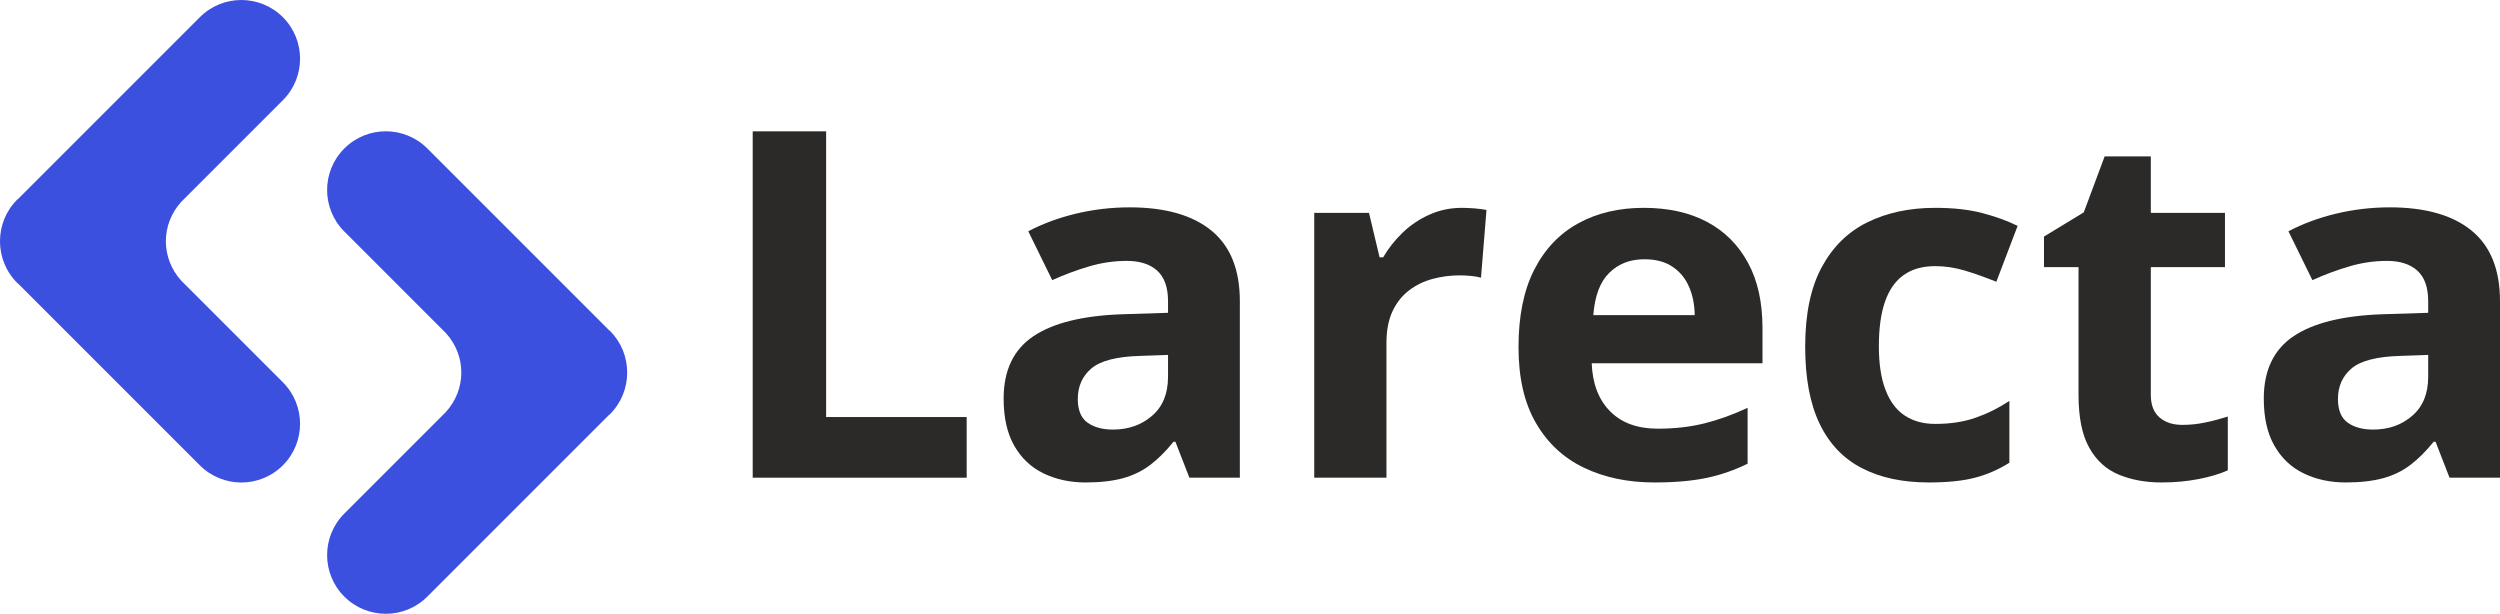
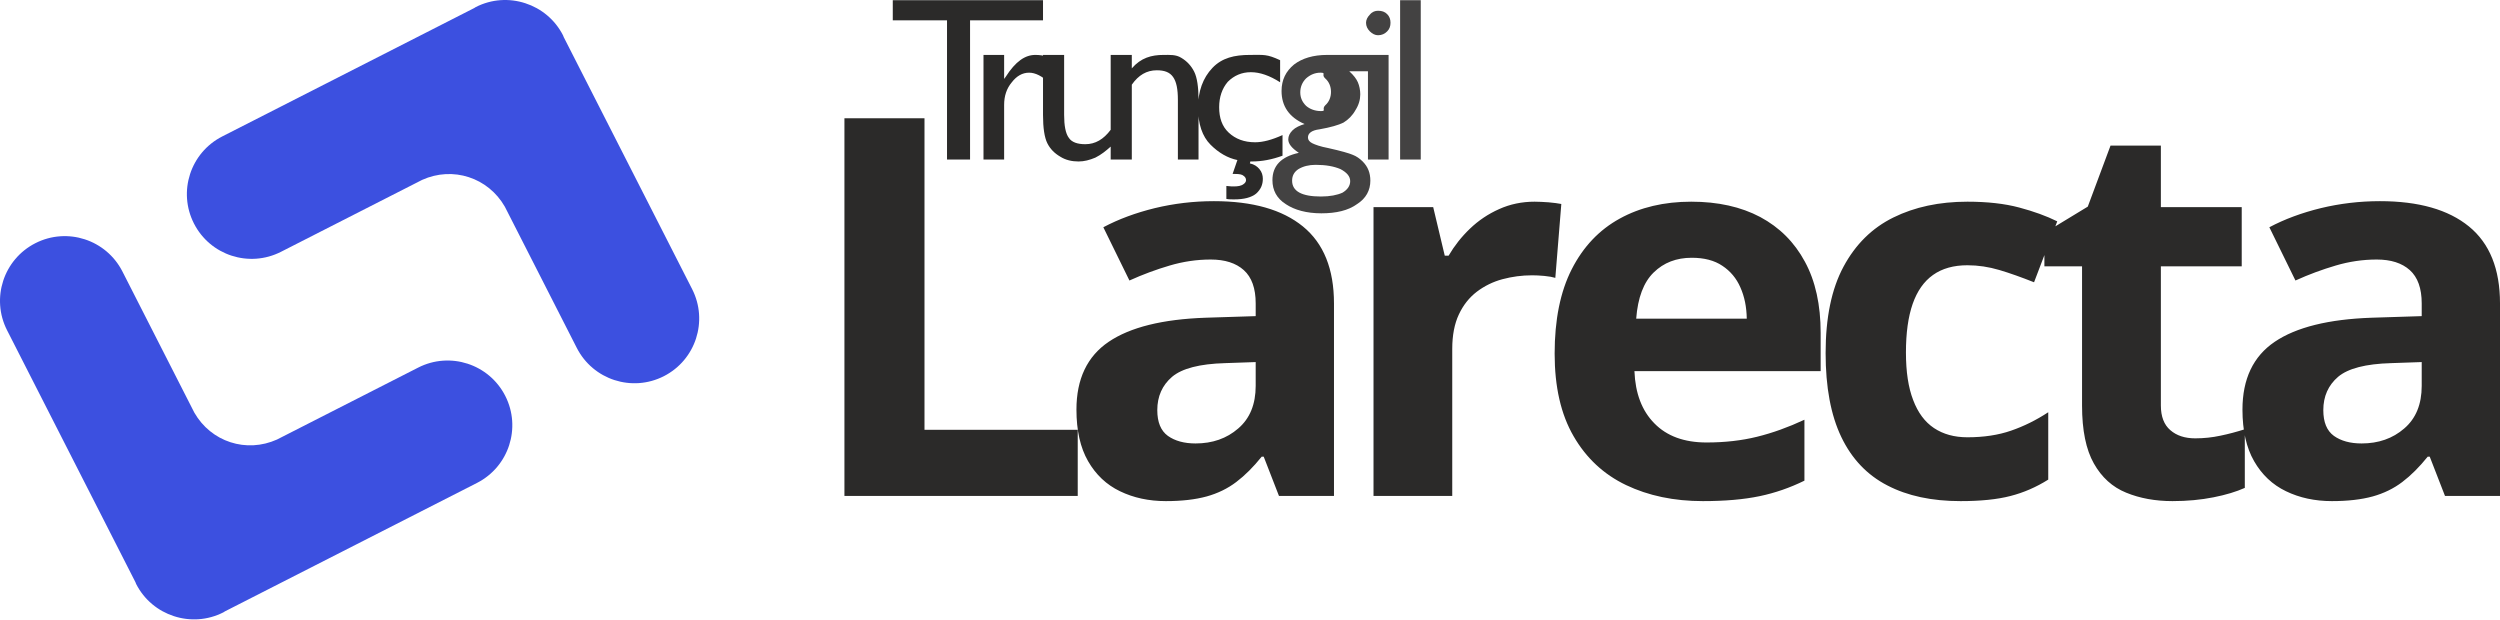
- <svg xmlns="http://www.w3.org/2000/svg" xml:space="preserve" width="169.629mm" height="41.647mm" version="1.1" style="shape-rendering:geometricPrecision; text-rendering:geometricPrecision; image-rendering:optimizeQuality; fill-rule:evenodd; clip-rule:evenodd" viewBox="0 0 17053.72 4187">
+ <svg xmlns="http://www.w3.org/2000/svg" xml:space="preserve" width="153.85mm" height="38.117mm" version="1.1" style="shape-rendering:geometricPrecision; text-rendering:geometricPrecision; image-rendering:optimizeQuality; fill-rule:evenodd; clip-rule:evenodd" viewBox="0 0 13989.41 3465.92">
  <defs>
    <style type="text/css">
   
    .fil1 {fill:#2B2A29;fill-rule:nonzero}
+     .fil2 {fill:#2B2A29;fill-rule:nonzero}
    .fil0 {fill:#3C50E0;fill-rule:nonzero}
+     .fil3 {fill:#434242;fill-rule:nonzero}
   
  </style>
  </defs>
  <g id="Layer_x0020_1">
-     <g id="_2261953640976">
-       <path class="fil0" d="M1236.24 1914.4c-69.15,-76.36 -104.91,-172.16 -104.73,-268.68 -0.18,-96.5 35.58,-192.31 104.73,-268.66l693.38 -693.38c156.39,-156.39 156.39,-409.98 0,-566.38 -156.39,-156.39 -409.97,-156.39 -566.37,0l-1237.44 1237.44c-2.73,2.58 -5.92,4.34 -8.61,7.01 -78.4,78.42 -117.41,181.22 -117.2,283.97 -0.2,102.76 38.81,205.58 117.2,283.97 2.68,2.68 5.87,4.44 8.61,7.03l1237.44 1237.44c156.39,156.39 409.97,156.39 566.37,0 156.39,-156.41 156.39,-409.99 0,-566.39l-693.38 -693.37z" />
-       <path class="fil0" d="M3042.07 2809.93c69.15,-76.34 104.91,-172.15 104.73,-268.67 0.18,-96.51 -35.58,-192.32 -104.73,-268.66l-693.38 -693.39c-156.39,-156.39 -156.39,-409.96 0,-566.36 156.39,-156.41 409.97,-156.41 566.37,0l1237.44 1237.42c2.71,2.58 5.91,4.34 8.59,7.02 78.41,78.41 117.42,181.22 117.22,283.97 0.19,102.75 -38.82,205.58 -117.22,283.98 -2.67,2.67 -5.87,4.42 -8.59,7.02l-1237.44 1237.43c-156.39,156.4 -409.97,156.4 -566.37,0 -156.39,-156.4 -156.39,-409.97 0,-566.37l693.38 -693.39z" />
+     <g id="_1742602199344">
+       <path class="fil0" d="M1549.89 2459.58c-85.01,38.14 -177.4,42.13 -260.38,14.99 -83.06,-26.82 -155.49,-84.35 -201.83,-165.17l-402.64 -790.23c-90.82,-178.24 -308.94,-249.11 -487.18,-158.3 -178.24,90.82 -249.12,308.95 -158.3,487.19l718.56 1410.27c1.46,3.07 2.08,6.3 3.63,9.36 45.54,89.35 123.06,151.63 211.51,180.18 88.34,28.89 187.68,24.07 277.02,-21.45 3.06,-1.56 5.46,-3.81 8.45,-5.44l1410.27 -718.56c178.24,-90.82 249.11,-308.95 158.3,-487.19 -90.83,-178.24 -308.96,-249.11 -487.2,-158.3l-790.22 402.65z" />
+       <path class="fil0" d="M2824.92 1156.53c-46.35,-80.82 -118.76,-138.36 -201.84,-165.18 -82.96,-27.12 -175.37,-23.14 -260.37,15l-790.23 402.64c-178.24,90.81 -396.35,19.94 -487.16,-158.29 -90.84,-178.25 -19.96,-396.38 158.29,-487.19l1410.25 -718.57c2.99,-1.61 5.39,-3.87 8.43,-5.42 89.36,-45.54 188.7,-50.36 277.03,-21.47 88.45,28.55 165.99,90.84 211.52,180.2 1.55,3.05 2.16,6.28 3.63,9.35l718.57 1410.27c90.81,178.24 19.94,396.36 -158.3,487.18 -178.25,90.81 -396.37,19.94 -487.18,-158.3l-402.64 -790.22z" />
    </g>
-     <polygon class="fil1" points="5134.53,3258.56 5134.53,895.9 5635.41,895.9 5635.41,2844.84 6594.15,2844.84 6594.15,3258.56 " />
-     <path id="_1" class="fil1" d="M7706.25 1414.45c242.17,0 428.07,52.95 557.15,158.31 129.64,105.91 194.17,266.44 194.17,481.59l0 1204.22 -344.21 0 -95.44 -245.48 -12.69 0c-51.85,64.54 -104.81,117.5 -158.87,158.32 -53.52,40.82 -115.85,71.16 -185.35,90.46 -70.06,19.31 -155.57,29.24 -255.41,29.24 -107.02,0 -202.45,-20.96 -286.85,-61.78 -84.95,-40.82 -151.16,-103.71 -199.69,-188.11 -48.55,-84.4 -72.82,-191.96 -72.82,-322.7 0,-191.42 67.3,-333.2 201.9,-424.21 134.61,-91.02 337.06,-141.22 606.25,-150.6l313.33 -9.92 0 -79.43c0,-94.33 -24.82,-163.84 -74.47,-208.52 -49.1,-44.14 -118.05,-66.2 -206.86,-66.2 -87.16,0 -172.67,12.69 -256.52,37.52 -84.4,24.82 -168.25,55.71 -252.09,93.77l-163.29 -333.19c95.44,-50.75 203,-90.46 322.16,-119.71 119.15,-28.68 242.17,-43.57 369.6,-43.57zm261.47 1006.73l-190.87 6.62c-159.42,4.41 -269.75,33.1 -332.08,85.51 -61.79,52.96 -92.67,122.46 -92.67,208.52 0,75.57 22.06,129.08 66.19,161.08 44.14,31.44 102.05,47.44 173.21,47.44 105.36,0 194.73,-30.89 266.99,-93.78 72.82,-62.34 109.22,-151.16 109.22,-266.44l0 -148.94z" />
-     <path id="_2" class="fil1" d="M9973.48 1417.75c24.82,0 53.51,1.66 86.6,3.86 32.54,2.75 59.58,6.62 79.99,10.49l-37.51 462.26c-16,-4.97 -39.17,-9.37 -68.4,-12.13 -29.79,-2.75 -55.16,-3.86 -76.68,-3.86 -63.98,0 -125.22,8.27 -185.35,24.27 -59.58,16.01 -113.08,42.48 -160.53,78.34 -47.44,36.4 -84.95,83.29 -112.53,142.32 -27.59,58.47 -41.38,130.74 -41.38,215.69l0 919.58 -492.6 0 0 -1806.61 373.46 0 72.27 303.4 24.27 0c35.85,-61.23 79.99,-117.5 133.49,-168.8 53.52,-51.3 114.19,-92.12 182.59,-122.46 68.4,-30.89 142.33,-46.34 222.31,-46.34z" />
-     <path id="_3" class="fil1" d="M11213 1417.75c167.14,0 311.12,31.99 431.93,95.98 120.25,64.54 213.48,157.22 279.13,279.13 66.19,121.37 98.75,270.3 98.75,445.72l0 239.41 -1165.06 0c5.52,139.02 46.89,248.24 125.22,327.12 77.78,79.43 186.45,119.15 325.46,119.15 115.29,0 221.21,-12.13 316.65,-35.86 95.98,-23.72 194.73,-59.02 296.23,-106.46l0 381.18c-89.92,44.13 -183.15,76.67 -280.79,97.09 -97.64,20.41 -215.69,30.88 -354.7,30.88 -180.94,0 -340.92,-33.65 -480.48,-100.39 -139.56,-66.75 -249.34,-168.8 -328.22,-305.61 -79.43,-136.8 -118.6,-308.92 -118.6,-516.88 0,-211.28 35.3,-387.24 107.02,-527.91 71.71,-140.67 171.55,-246.03 300.09,-316.64 127.97,-70.61 277.47,-105.91 447.37,-105.91zm3.31 350.84c-95.98,0 -175.41,30.34 -238.31,92.12 -62.89,61.24 -99.29,157.77 -109.22,289.06l691.76 0c-1.11,-73.37 -14.35,-138.46 -39.72,-195.28 -24.82,-57.37 -62.89,-102.61 -113.08,-135.7 -49.64,-33.65 -113.64,-50.2 -191.42,-50.2z" />
-     <path id="_4" class="fil1" d="M13157.52 3291.11c-178.73,0 -331.54,-32.54 -457.31,-98.18 -126.33,-65.1 -222.31,-166.04 -287.95,-302.85 -65.65,-136.81 -98.19,-311.67 -98.19,-525.16 0,-221.21 36.96,-401.04 111.98,-540.6 75.03,-139.56 178.73,-242.17 312.23,-307.81 132.94,-65.65 287.4,-98.75 462.82,-98.75 124.67,0 232.79,12.13 323.82,36.4 91.01,24.28 170.45,52.96 238.3,86.61l-145.07 381.18c-77.78,-30.89 -150.05,-56.82 -216.8,-76.68 -66.75,-19.86 -133.5,-29.79 -200.25,-29.79 -86.05,0 -157.76,19.86 -215.14,60.68 -56.82,40.26 -99.29,100.95 -127.43,181.49 -28.13,81.09 -41.92,182.04 -41.92,303.95 0,119.71 14.9,219 45.23,297.33 29.79,78.88 73.37,137.35 130.74,175.41 57.38,38.06 126.33,57.38 208.52,57.38 102.05,0 193.62,-13.79 273.06,-41.38 79.99,-27.58 157.22,-65.64 232.79,-115.28l0 421.45c-75.57,47.44 -154.46,81.65 -236.65,102.61 -82.75,21.51 -187.01,31.99 -312.78,31.99z" />
-     <path id="_5" class="fil1" d="M14886.9 2898.34c53.51,0 106.47,-5.52 157.22,-16.55 51.3,-10.49 102.05,-24.27 152.8,-40.26l0 366.83c-52.96,23.72 -118.05,43.58 -196.39,59.02 -77.77,15.44 -163.28,23.72 -255.95,23.72 -107.57,0 -204.66,-17.65 -290.17,-52.95 -85.51,-34.76 -152.8,-95.44 -201.9,-182.59 -49.1,-86.61 -73.92,-207.42 -73.92,-362.42l0 -871.04 -235.55 0 0 -208.51 271.41 -164.94 142.32 -381.73 314.99 0 0 385.04 505.85 0 0 370.14 -505.85 0 0 871.04c0,68.95 19.86,120.25 59.02,153.9 39.17,34.2 91.01,51.3 156.11,51.3z" />
-     <path id="_6" class="fil1" d="M16302.4 1414.45c242.17,0 428.07,52.95 557.15,158.31 129.64,105.91 194.17,266.44 194.17,481.59l0 1204.22 -344.21 0 -95.44 -245.48 -12.69 0c-51.85,64.54 -104.81,117.5 -158.87,158.32 -53.52,40.82 -115.85,71.16 -185.35,90.46 -70.06,19.31 -155.57,29.24 -255.41,29.24 -107.02,0 -202.45,-20.96 -286.85,-61.78 -84.95,-40.82 -151.16,-103.71 -199.69,-188.11 -48.55,-84.4 -72.82,-191.96 -72.82,-322.7 0,-191.42 67.3,-333.2 201.9,-424.21 134.61,-91.02 337.06,-141.22 606.25,-150.6l313.33 -9.92 0 -79.43c0,-94.33 -24.82,-163.84 -74.47,-208.52 -49.1,-44.14 -118.05,-66.2 -206.86,-66.2 -87.16,0 -172.67,12.69 -256.52,37.52 -84.4,24.82 -168.25,55.71 -252.09,93.77l-163.29 -333.19c95.44,-50.75 203,-90.46 322.16,-119.71 119.15,-28.68 242.17,-43.57 369.6,-43.57zm261.47 1006.73l-190.87 6.62c-159.42,4.41 -269.75,33.1 -332.08,85.51 -61.79,52.96 -92.67,122.46 -92.67,208.52 0,75.57 22.06,129.08 66.19,161.08 44.14,31.44 102.05,47.44 173.21,47.44 105.36,0 194.73,-30.89 266.99,-93.78 72.82,-62.34 109.22,-151.16 109.22,-266.44l0 -148.94z" />
+     <path class="fil1" d="M4725.24 2775.01l0 -2113.16 448 0 0 1743.12 857.49 0 0 370.03 -1305.49 0zm2067.43 -1649.37c216.6,0 382.86,47.36 498.32,141.59 115.95,94.73 173.67,238.31 173.67,430.73l0 1077.05 -307.87 0 -85.35 -219.56 -11.35 0c-46.38,57.73 -93.75,105.1 -142.09,141.6 -47.86,36.51 -103.61,63.64 -165.78,80.92 -62.66,17.27 -139.13,26.14 -228.43,26.14 -95.72,0 -181.08,-18.75 -256.56,-55.26 -75.98,-36.51 -135.18,-92.76 -178.6,-168.25 -43.42,-75.48 -65.12,-171.69 -65.12,-288.63 0,-171.2 60.19,-298 180.58,-379.41 120.38,-81.41 301.46,-126.31 542.23,-134.69l280.24 -8.88 0 -71.04c0,-84.37 -22.2,-146.54 -66.61,-186.5 -43.91,-39.47 -105.59,-59.2 -185.02,-59.2 -77.95,0 -154.42,11.35 -229.42,33.55 -75.49,22.2 -150.48,49.83 -225.48,83.87l-146.04 -298c85.35,-45.39 181.57,-80.92 288.13,-107.07 106.57,-25.65 216.59,-38.97 330.56,-38.97zm233.87 900.42l-170.71 5.92c-142.59,3.95 -241.27,29.61 -297.02,76.47 -55.26,47.36 -82.89,109.53 -82.89,186.5 0,67.59 19.74,115.45 59.21,144.07 39.46,28.12 91.27,42.43 154.92,42.43 94.24,0 174.16,-27.62 238.8,-83.87 65.13,-55.76 97.69,-135.18 97.69,-238.31l0 -133.21zm1561.21 -897.47c22.2,0 47.86,1.48 77.46,3.46 29.11,2.46 53.28,5.92 71.54,9.37l-33.55 413.45c-14.31,-4.44 -35.03,-8.38 -61.18,-10.86 -26.64,-2.46 -49.34,-3.45 -68.59,-3.45 -57.23,0 -112,7.4 -165.77,21.7 -53.28,14.31 -101.14,37.99 -143.58,70.06 -42.43,32.56 -75.98,74.5 -100.65,127.29 -24.67,52.3 -37,116.93 -37,192.91l0 822.47 -440.59 0 0 -1615.83 334.02 0 64.63 271.37 21.71 0c32.07,-54.77 71.54,-105.1 119.4,-150.98 47.86,-45.88 102.13,-82.4 163.31,-109.53 61.18,-27.62 127.29,-41.45 198.83,-41.45zm875.91 0c149.49,0 278.26,28.62 386.31,85.85 107.56,57.72 190.94,140.61 249.65,249.64 59.2,108.55 88.32,241.76 88.32,398.66l0 214.13 -1042.02 0c4.93,124.33 41.94,222.02 112,292.57 69.57,71.04 166.76,106.57 291.1,106.57 103.11,0 197.84,-10.85 283.2,-32.07 85.85,-21.21 174.16,-52.79 264.95,-95.22l0 340.93c-80.43,39.47 -163.81,68.58 -251.14,86.84 -87.33,18.25 -192.91,27.62 -317.24,27.62 -161.83,0 -304.91,-30.1 -429.74,-89.79 -124.83,-59.7 -223.01,-150.98 -293.56,-273.33 -71.04,-122.36 -106.08,-276.3 -106.08,-462.3 0,-188.97 31.58,-346.36 95.72,-472.17 64.14,-125.82 153.44,-220.05 268.39,-283.21 114.47,-63.15 248.17,-94.73 400.14,-94.73zm2.96 313.79c-85.85,0 -156.9,27.13 -213.14,82.39 -56.25,54.77 -88.81,141.11 -97.69,258.54l618.71 0c-0.99,-65.62 -12.83,-123.84 -35.53,-174.66 -22.2,-51.32 -56.25,-91.77 -101.15,-121.37 -44.4,-30.1 -101.63,-44.9 -171.2,-44.9zm1503.49 1361.73c-159.85,0 -296.52,-29.11 -409.01,-87.82 -112.99,-58.22 -198.83,-148.5 -257.55,-270.87 -58.71,-122.35 -87.83,-278.76 -87.83,-469.7 0,-197.84 33.06,-358.69 100.16,-483.51 67.11,-124.83 159.85,-216.59 279.25,-275.3 118.91,-58.71 257.06,-88.32 413.95,-88.32 111.51,0 208.21,10.86 289.62,32.56 81.41,21.71 152.45,47.36 213.14,77.46l-129.76 340.93c-69.57,-27.62 -134.2,-50.82 -193.91,-68.58 -59.69,-17.76 -119.4,-26.64 -179.09,-26.64 -76.97,0 -141.11,17.76 -192.42,54.28 -50.81,36.02 -88.8,90.28 -113.97,162.32 -25.16,72.53 -37.5,162.82 -37.5,271.86 0,107.06 13.32,195.87 40.46,265.93 26.64,70.55 65.61,122.85 116.93,156.9 51.31,34.04 112.98,51.31 186.49,51.31 91.27,0 173.17,-12.34 244.23,-37.01 71.54,-24.67 140.61,-58.71 208.21,-103.11l0 376.94c-67.6,42.43 -138.15,73.02 -211.66,91.77 -74.01,19.24 -167.25,28.62 -279.75,28.62zm1314.03 -351.28c47.86,0 95.23,-4.94 140.62,-14.8 45.88,-9.37 91.27,-21.7 136.67,-36.02l0 328.1c-47.36,21.22 -105.59,38.98 -175.65,52.79 -69.57,13.81 -146.04,21.21 -228.93,21.21 -96.21,0 -183.04,-15.79 -259.52,-47.36 -76.47,-31.08 -136.67,-85.35 -180.58,-163.31 -43.91,-77.46 -66.11,-185.51 -66.11,-324.15l0 -779.05 -210.67 0 0 -186.49 242.74 -147.52 127.29 -341.42 281.72 0 0 344.37 452.43 0 0 331.06 -452.43 0 0 779.05c0,61.68 17.76,107.56 52.79,137.66 35.03,30.59 81.41,45.88 139.62,45.88zm1033.3 -1327.19c216.6,0 382.86,47.36 498.32,141.59 115.95,94.73 173.67,238.31 173.67,430.73l0 1077.05 -307.87 0 -85.35 -219.56 -11.35 0c-46.38,57.73 -93.75,105.1 -142.09,141.6 -47.86,36.51 -103.61,63.64 -165.78,80.92 -62.66,17.27 -139.13,26.14 -228.43,26.14 -95.72,0 -181.08,-18.75 -256.56,-55.26 -75.98,-36.51 -135.18,-92.76 -178.6,-168.25 -43.42,-75.48 -65.12,-171.69 -65.12,-288.63 0,-171.2 60.19,-298 180.58,-379.41 120.38,-81.41 301.46,-126.31 542.23,-134.69l280.24 -8.88 0 -71.04c0,-84.37 -22.2,-146.54 -66.61,-186.5 -43.91,-39.47 -105.59,-59.2 -185.02,-59.2 -77.95,0 -154.42,11.35 -229.42,33.55 -75.49,22.2 -150.48,49.83 -225.48,83.87l-146.04 -298c85.35,-45.39 181.57,-80.92 288.13,-107.07 106.57,-25.65 216.59,-38.97 330.56,-38.97zm233.87 900.42l-170.71 5.92c-142.59,3.95 -241.27,29.61 -297.02,76.47 -55.26,47.36 -82.89,109.53 -82.89,186.5 0,67.59 19.74,115.45 59.21,144.07 39.46,28.12 91.27,42.43 154.92,42.43 94.24,0 174.16,-27.62 238.8,-83.87 65.13,-55.76 97.69,-135.18 97.69,-238.31l0 -133.21z" />
+     <g id="_1742602199824">
+       <path class="fil2" d="M4995.78 1.14l840.66 0 0 112.8 -408.25 0 0 778.89 -128.92 0 0 -778.89 -303.49 0 0 -112.8zm623.11 306.18l0 134.29 8.06 -10.74c56.4,-88.64 110.12,-123.54 166.53,-123.54 45.66,0 91.31,10.74 136.97,53.71l-59.09 102.06c-40.29,-37.6 -77.89,-56.4 -112.81,-56.4 -37.6,0 -69.83,18.8 -96.69,53.72 -29.54,34.92 -42.97,77.89 -42.97,126.24l0 306.18 -115.49 0 0 -585.5 115.49 0 0 -0.01zm596.25 585.51l0 -72.52c-26.85,24.17 -53.71,45.66 -85.95,61.78 -32.23,13.42 -61.77,21.49 -94,21.49 -37.6,0 -72.52,-8.07 -102.06,-26.86 -32.23,-18.8 -56.4,-42.97 -72.52,-75.21 -16.11,-32.23 -24.17,-85.95 -24.17,-158.46l0 -335.73 118.17 0 0 335.73c0,59.09 8.06,104.75 26.86,128.92 16.11,24.18 48.35,34.92 91.32,34.92 56.4,0 102.06,-26.85 142.34,-80.57l0 -418.99 115.5 0 0 585.51 -115.5 0 0 0zm118.18 -585.51l0 75.21c51.03,-59.09 110.11,-75.21 177.27,-75.21 34.92,0 69.83,-2.68 99.38,16.12 32.23,18.79 56.4,45.66 72.52,77.89 16.11,32.23 24.17,85.95 24.17,155.77l0 335.73 -115.49 0 0 -333.04c0,-61.78 -8.06,-102.07 -26.86,-128.92 -18.79,-26.86 -48.34,-37.61 -91.31,-37.61 -56.4,0 -102.07,26.86 -139.67,80.58l0 418.98 -118.17 0 0 -585.51 118.17 0 0 0zm663.4 596.26l-2.69 10.74c24.18,5.37 40.29,16.11 53.72,32.23 13.43,16.11 18.8,34.92 18.8,53.71 0,32.23 -10.75,59.09 -37.61,83.26 -26.85,21.49 -67.14,32.23 -123.54,32.23 -16.11,0 -29.54,0 -42.97,-2.68l0 -72.52c21.49,2.68 34.92,2.68 40.29,2.68 24.17,0 42.97,-2.68 56.4,-13.43 8.06,-5.36 13.43,-13.42 13.43,-21.49 0,-10.74 -5.37,-18.79 -13.43,-24.17 -8.07,-8.06 -24.18,-10.75 -48.35,-10.75 -5.37,0 -8.06,0 -13.43,0l26.86 -77.88c-53.72,-10.75 -104.75,-40.29 -150.41,-85.95 -45.66,-45.66 -69.83,-115.5 -69.83,-206.81 0,-91.32 26.86,-166.53 80.57,-222.93 53.72,-56.39 123.54,-72.52 209.49,-72.52 77.89,0 94.01,-5.36 169.21,29.54l0 123.55c-59.09,-37.61 -112.81,-56.4 -163.84,-56.4 -51.03,0 -94,18.79 -128.92,53.71 -32.23,37.61 -48.35,85.95 -48.35,142.35 0,59.09 16.12,107.43 53.72,142.35 37.6,34.92 85.95,53.72 147.72,53.72 42.97,0 94,-13.43 153.09,-40.29l0 115.49c-59.09,21.49 -115.49,32.23 -171.89,32.23l-8.06 0 0 0z" />
+       <path class="fil3" d="M7171.28 508.76c0,-61.78 24.18,-110.12 69.83,-147.72 45.66,-34.92 107.43,-53.72 185.32,-53.72l241.72 0 0 91.32 -118.18 0c24.18,21.49 40.29,42.97 48.35,61.78 8.06,18.79 13.43,42.97 13.43,67.14 0,29.54 -8.06,59.09 -26.86,88.63 -16.11,29.55 -40.29,53.72 -67.14,69.83 -26.86,13.43 -72.52,26.86 -134.29,37.61 -42.97,5.36 -64.46,21.49 -64.46,45.66 0,13.43 8.06,24.17 24.17,32.23 16.11,8.07 45.66,18.8 88.64,26.86 72.52,16.11 118.17,29.54 136.97,37.6 21.49,8.07 40.29,21.49 56.4,37.61 29.54,29.54 42.97,64.46 42.97,107.43 0,53.71 -24.18,99.38 -75.21,131.6 -48.34,34.92 -115.49,51.03 -198.75,51.03 -83.25,0 -150.41,-18.79 -198.74,-51.03 -51.03,-32.23 -75.21,-77.89 -75.21,-134.29 0,-80.57 48.35,-131.6 147.72,-153.09 -40.29,-26.86 -59.09,-51.03 -59.09,-75.21 0,-18.79 8.06,-34.91 24.17,-51.03 16.11,-16.11 40.29,-26.85 67.14,-34.92 -85.95,-37.6 -128.92,-99.38 -128.92,-185.32l0 0.01zm217.56 -102.07c-29.55,0 -56.4,10.75 -80.58,32.23 -21.49,21.49 -32.23,48.34 -32.23,77.89 0,29.54 10.74,53.71 32.23,75.2 21.49,18.8 51.03,29.54 83.26,29.54 32.23,0 2.68,-10.74 24.17,-32.23 21.49,-18.8 32.23,-45.66 32.23,-75.21 0,-29.54 -10.75,-56.4 -32.23,-75.2 -24.17,-21.49 8.07,-32.23 -26.85,-32.23l0 0zm-26.86 515.67c-37.61,0 -69.83,8.06 -96.69,24.18 -24.17,16.11 -34.92,37.6 -34.92,64.46 0,59.09 53.72,88.63 161.15,88.63 51.03,0 91.32,-8.06 120.86,-21.49 26.86,-16.11 42.97,-37.6 42.97,-64.46 0,-26.86 -18.8,-48.35 -53.72,-67.14 -37.6,-16.12 -83.25,-24.18 -139.66,-24.18zm349.16 -862.14c21.49,0 37.6,5.37 51.03,18.79 13.43,13.43 18.79,29.55 18.79,48.35 0,18.8 -5.36,34.92 -18.79,48.35 -13.43,13.43 -29.54,21.49 -51.03,21.49 -16.12,0 -32.23,-8.06 -45.66,-21.49 -13.43,-13.43 -21.49,-29.54 -21.49,-48.35 0,-16.11 8.06,-32.23 21.49,-45.66 13.43,-16.11 29.54,-21.49 45.66,-21.49zm-56.4 247.09l115.49 0 0 585.51 -115.49 0 0 -585.51zm179.95 -306.18l115.49 0 0 891.68 -115.49 0 0 -891.68z" />
+     </g>
  </g>
</svg>
